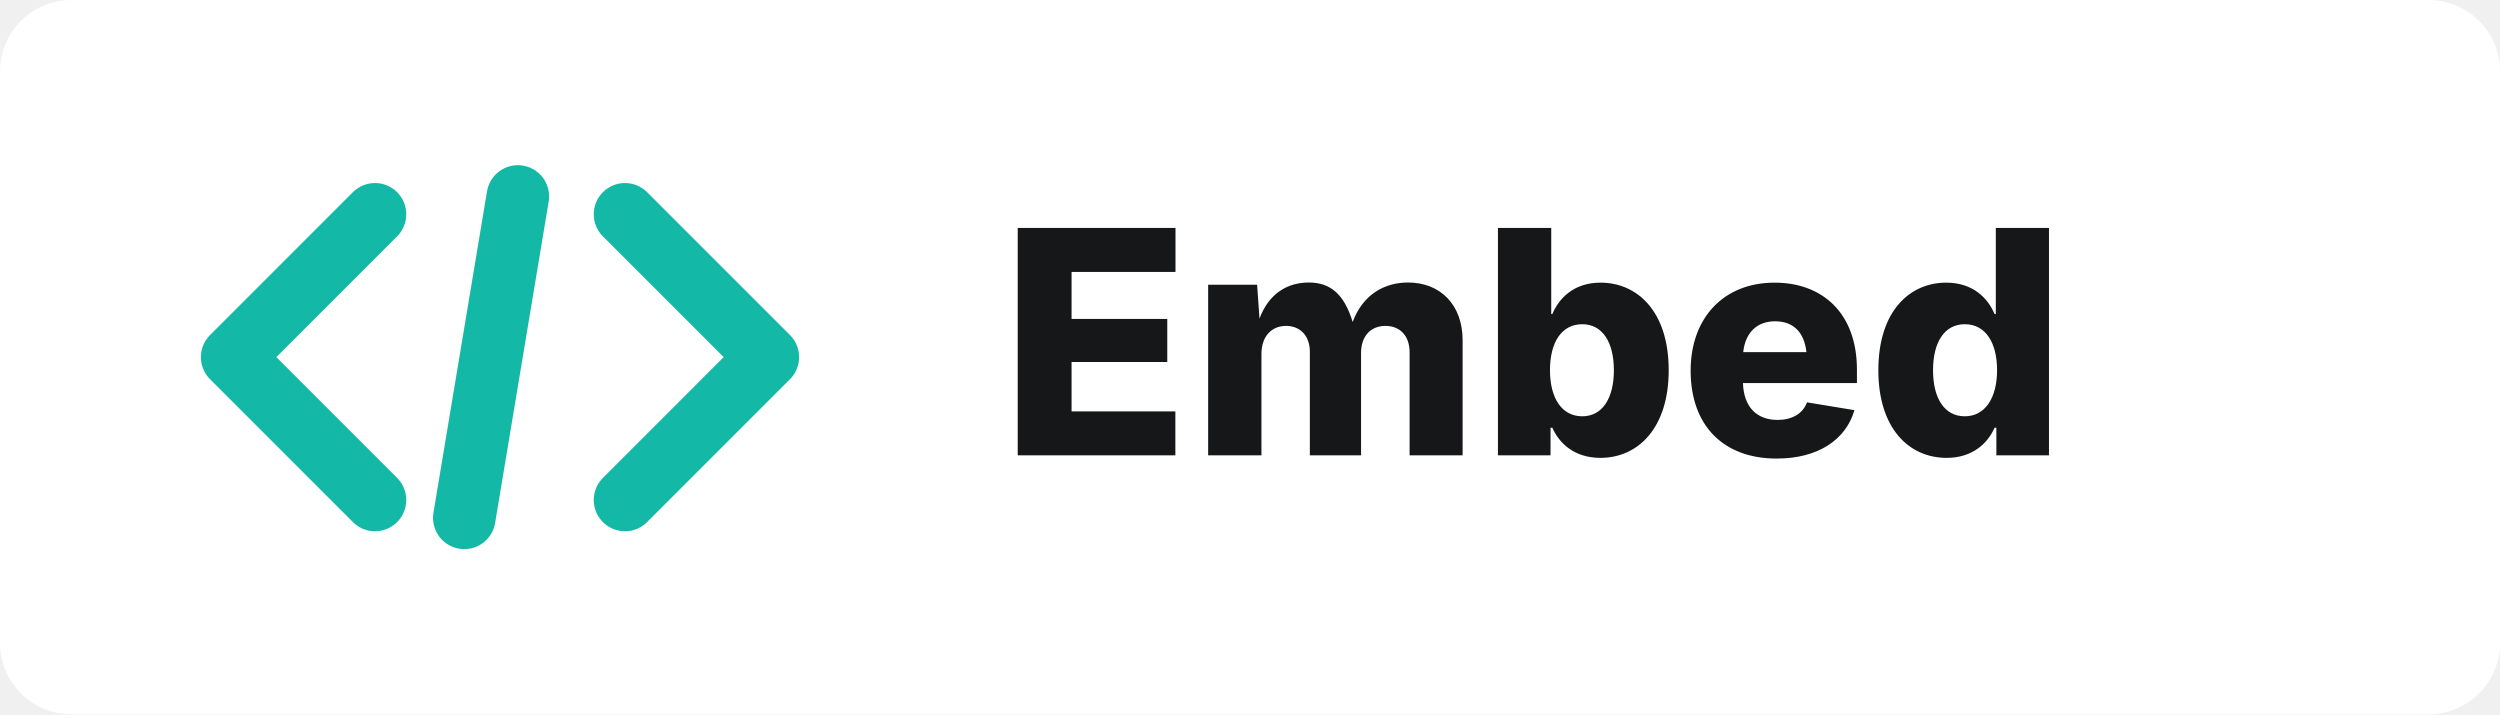
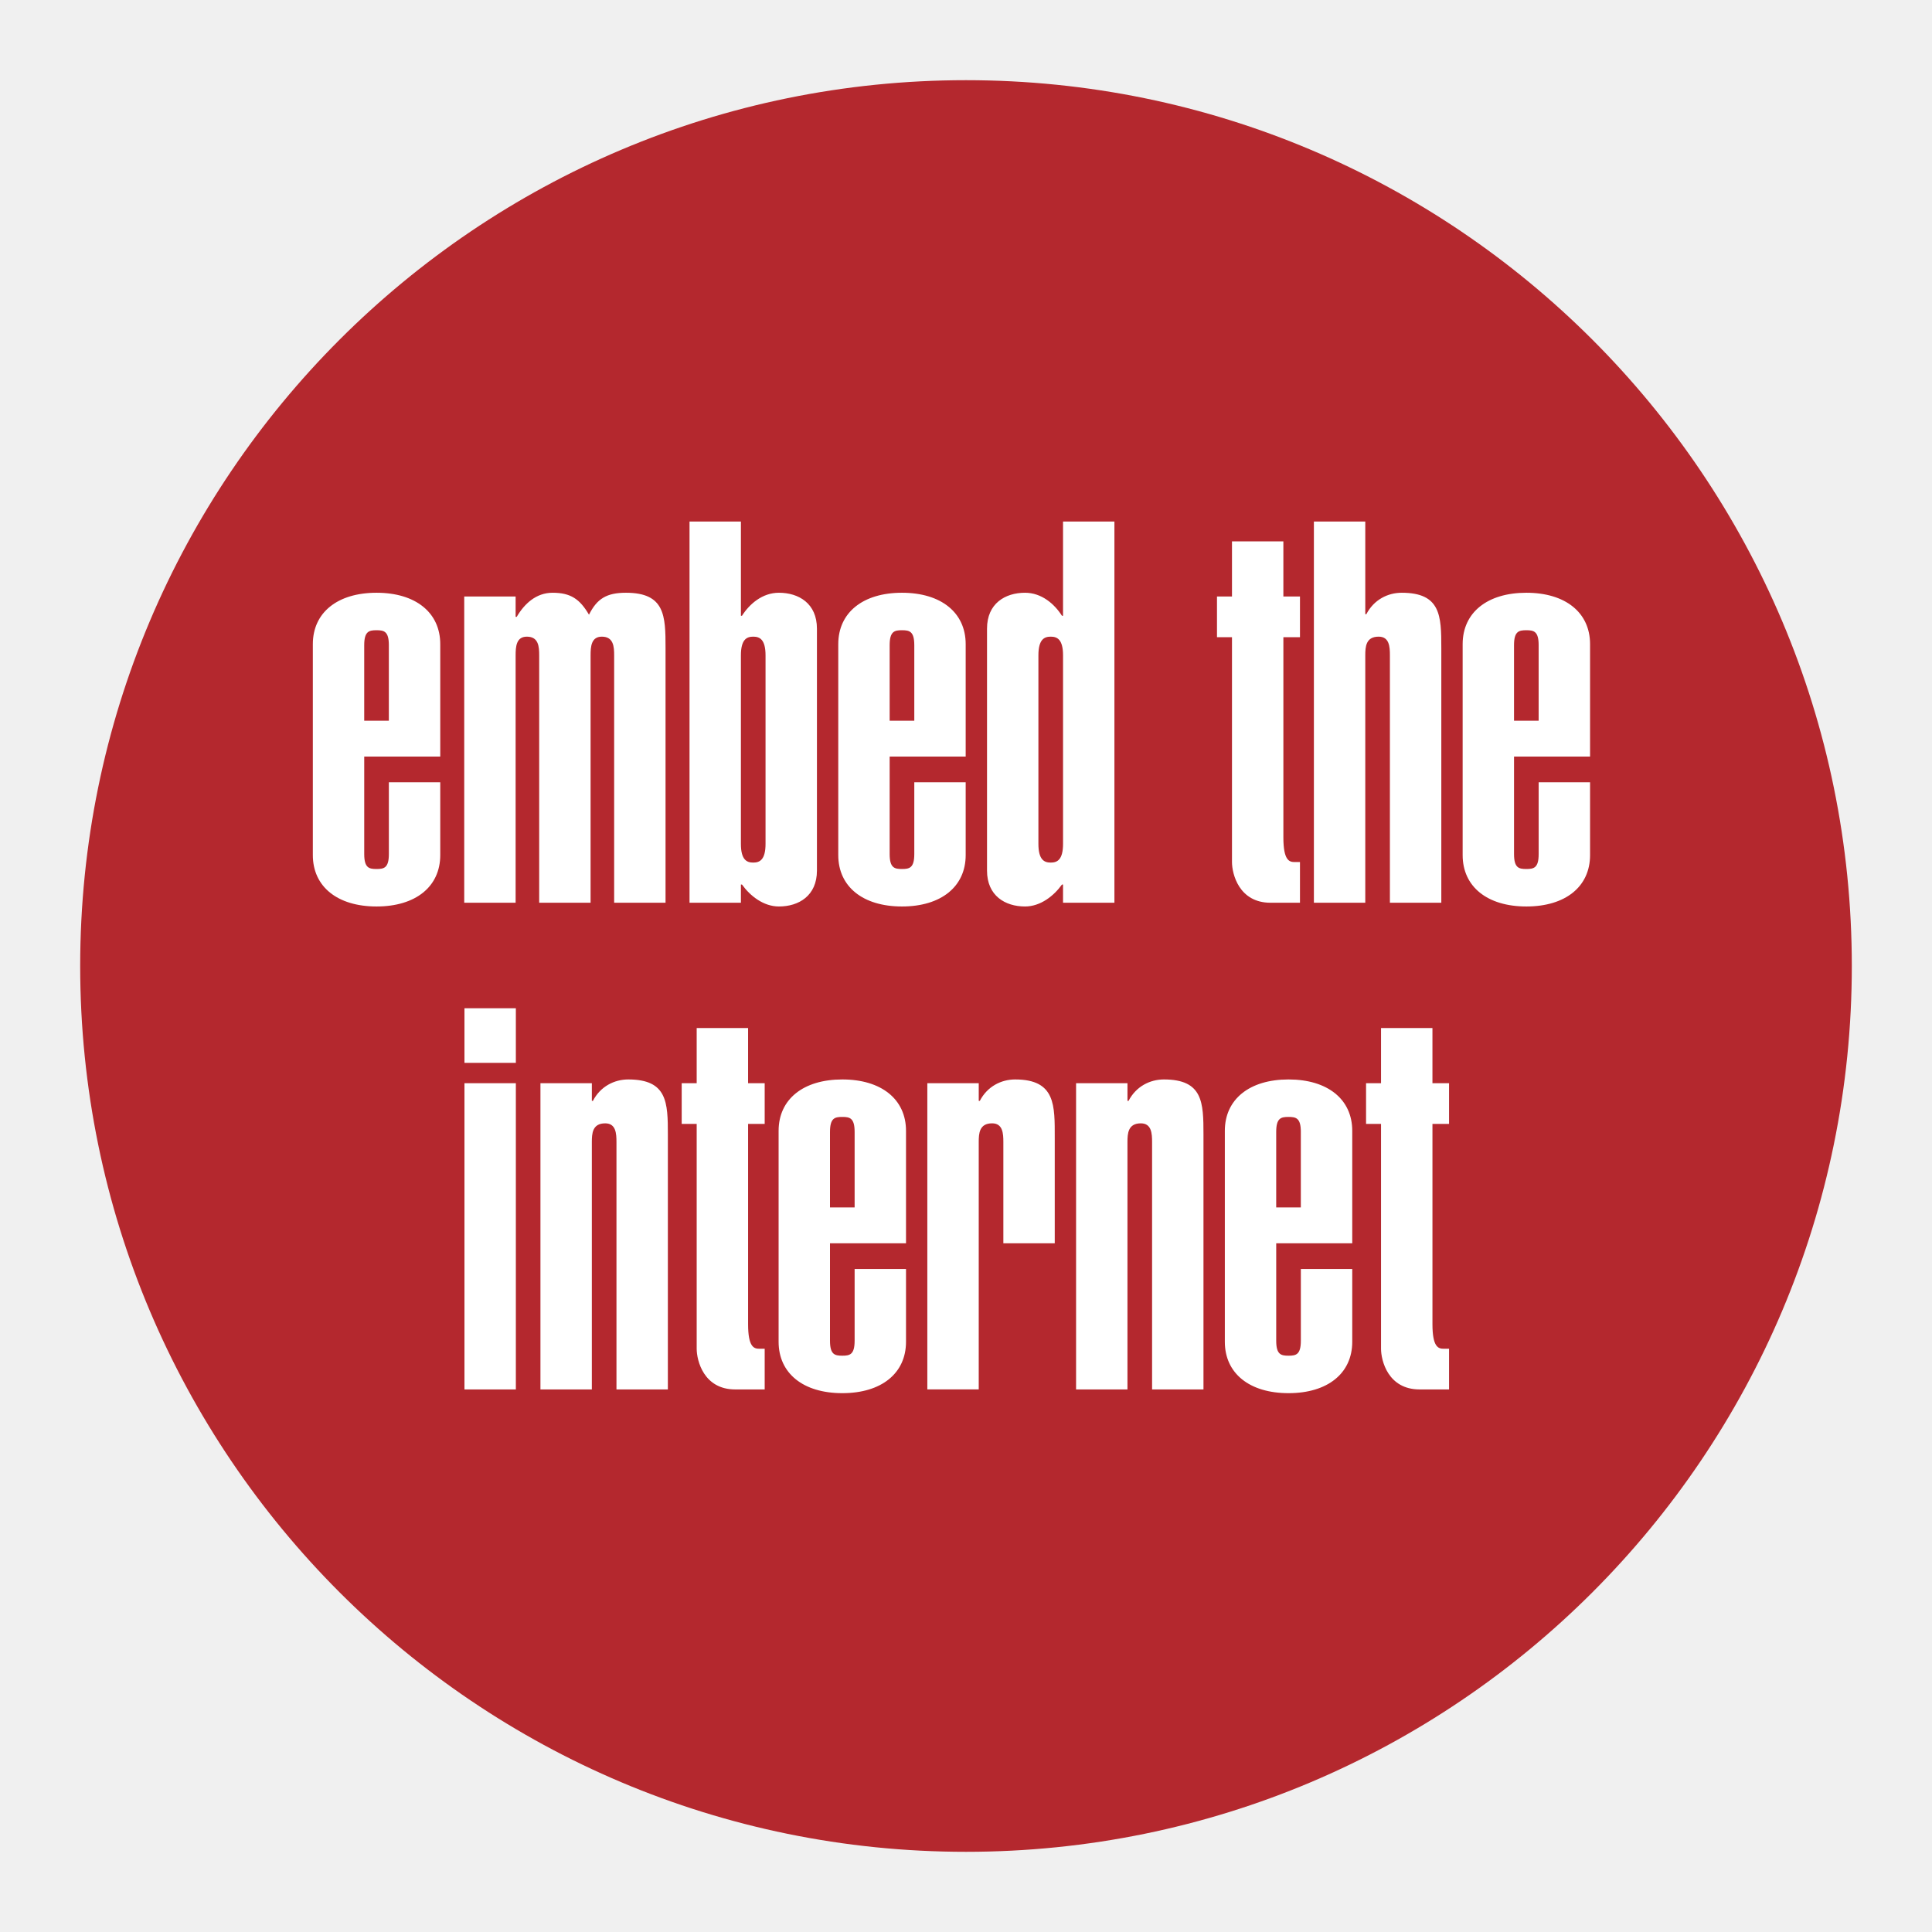
- <svg xmlns="http://www.w3.org/2000/svg" width="280" height="80" viewBox="0 0 280 80" role="img" aria-labelledby="title">
-   <rect width="280" height="80" rx="8" fill="#ffffff" />
-   <g fill="none" stroke="#14b8a6" stroke-width="7" stroke-linecap="round" stroke-linejoin="round">
-     <path d="M42 24 26 40l16 16" />
-     <path d="M70 24 86 40 70 56" />
-     <path d="M58 22 52 58" />
+ <svg xmlns="http://www.w3.org/2000/svg" width="2500" height="2500" viewBox="0 0 192.756 192.756">
+   <g fill-rule="evenodd" clip-rule="evenodd">
+     <path fill="#fff" fill-opacity="0" d="M0 0h192.756v192.756H0V0z" />
+     <path d="M96.378 184.756c48.81 0 88.378-39.568 88.378-88.378C184.756 47.569 145.188 8 96.378 8S8 47.569 8 96.378c0 48.81 39.568 88.378 88.378 88.378z" fill="#b4282e" />
+     <path d="M43.924 78.048v7.264c0 3.152-2.458 5.128-6.356 5.128-3.899 0-6.356-1.976-6.356-5.128V64.267c0-3.151 2.457-5.128 6.356-5.128s6.356 1.977 6.356 5.128v11.217h-7.585v9.721c0 1.389.48 1.496 1.229 1.496.748 0 1.229-.107 1.229-1.496v-7.157h5.127zm-5.128-13.674c0-1.389-.481-1.496-1.229-1.496-.748 0-1.229.107-1.229 1.496v7.531h2.457v-7.531h.001zM51.446 61.543h.107c.748-1.282 1.923-2.404 3.578-2.404 1.816 0 2.725.641 3.632 2.19.801-1.602 1.763-2.19 3.686-2.19 3.899 0 3.952 2.297 3.952 5.502v25.425h-5.127V65.389c0-.855-.053-1.87-1.229-1.87-1.068 0-1.122 1.015-1.122 1.87v24.677h-5.128V65.389c0-.855-.053-1.87-1.229-1.87-1.068 0-1.122 1.015-1.122 1.87v24.677h-5.128V59.513h5.128v2.03h.002zM68.794 52.035h5.127v9.401h.107c.747-1.175 2.029-2.297 3.686-2.297 1.976 0 3.792 1.068 3.792 3.579v24.143c0 2.511-1.816 3.579-3.792 3.579-1.549 0-2.885-1.068-3.686-2.19h-.107v1.816h-5.127V52.035zm7.584 13.354c0-1.603-.587-1.87-1.229-1.87-.641 0-1.229.267-1.229 1.87V84.19c0 1.603.588 1.87 1.229 1.87.641 0 1.229-.267 1.229-1.87V65.389zM96.346 78.048v7.264c0 3.152-2.457 5.128-6.356 5.128s-6.356-1.976-6.356-5.128V64.267c0-3.151 2.457-5.128 6.356-5.128 3.9 0 6.356 1.977 6.356 5.128v11.217h-7.585v9.721c0 1.389.481 1.496 1.229 1.496.748 0 1.229-.107 1.229-1.496v-7.157h5.127zm-5.127-13.674c0-1.389-.481-1.496-1.229-1.496-.748 0-1.229.107-1.229 1.496v7.531h2.458v-7.531zM111.186 90.066h-5.127V88.25h-.107c-.801 1.122-2.137 2.19-3.686 2.19-1.977 0-3.791-1.068-3.791-3.579V62.718c0-2.511 1.814-3.579 3.791-3.579 1.656 0 2.938 1.122 3.686 2.297h.107v-9.401h5.127v38.031zm-7.584-5.876c0 1.603.588 1.87 1.229 1.87s1.229-.267 1.229-1.87V65.389c0-1.603-.588-1.87-1.229-1.87s-1.229.267-1.229 1.87V84.19zM128.043 59.513h1.656v4.06h-1.656V83.55c0 2.297.588 2.457 1.121 2.457h.535v4.06h-2.938c-3.152 0-3.846-2.885-3.846-4.06V63.573h-1.496v-4.06h1.496v-5.502h5.127v5.502h.001zM136.215 61.276h.107c.748-1.442 2.137-2.137 3.525-2.137 3.898 0 3.953 2.297 3.953 5.502v25.425h-5.129V65.389c0-.855-.053-1.87-1.121-1.87-1.281 0-1.336 1.015-1.336 1.87v24.677h-5.127V52.035h5.127v9.241h.001zM158.641 78.048v7.264c0 3.152-2.457 5.128-6.357 5.128-3.898 0-6.355-1.976-6.355-5.128V64.267c0-3.151 2.457-5.128 6.355-5.128 3.9 0 6.357 1.977 6.357 5.128v11.217h-7.586v9.721c0 1.389.48 1.496 1.229 1.496s1.229-.107 1.229-1.496v-7.157h5.128zm-5.129-13.674c0-1.389-.48-1.496-1.229-1.496s-1.229.107-1.229 1.496v7.531h2.457v-7.531h.001zM46.339 138.623V108.07h5.128v30.553h-5.128zm5.128-32.582h-5.128v-5.449h5.128v5.449zM53.921 108.07h5.128v1.764h.106c.748-1.443 2.137-2.137 3.525-2.137 3.899 0 3.953 2.297 3.953 5.5v25.426h-5.128v-24.678c0-.854-.053-1.869-1.122-1.869-1.282 0-1.335 1.016-1.335 1.869v24.678H53.92V108.07h.001zM74.637 108.07h1.656v4.061h-1.656v19.977c0 2.297.587 2.457 1.122 2.457h.534v4.059h-2.938c-3.151 0-3.846-2.885-3.846-4.059v-22.434h-1.496v-4.061h1.496v-5.502h5.127v5.502h.001zM90.393 126.605v7.264c0 3.152-2.457 5.127-6.356 5.127s-6.355-1.975-6.355-5.127v-21.045c0-3.15 2.457-5.127 6.355-5.127 3.899 0 6.356 1.977 6.356 5.127v11.217h-7.585v9.721c0 1.391.481 1.496 1.229 1.496.748 0 1.229-.105 1.229-1.496v-7.156h5.127v-.001zm-5.127-13.673c0-1.389-.481-1.496-1.229-1.496-.747 0-1.229.107-1.229 1.496v7.531h2.458v-7.531zM92.521 108.07h5.128v1.764h.107c.748-1.443 2.137-2.137 3.525-2.137 4.059 0 3.951 2.617 3.951 5.822v10.521h-5.127v-10.096c0-.854-.053-1.869-1.121-1.869-1.283 0-1.336 1.016-1.336 1.869v24.678H92.52V108.07h.001zM107.361 108.07h5.127v1.764h.107c.748-1.443 2.137-2.137 3.525-2.137 3.898 0 3.951 2.297 3.951 5.5v25.426h-5.127v-24.678c0-.854-.053-1.869-1.121-1.869-1.283 0-1.336 1.016-1.336 1.869v24.678h-5.127V108.07h.001zM134.914 126.605v7.264c0 3.152-2.459 5.127-6.357 5.127s-6.355-1.975-6.355-5.127v-21.045c0-3.15 2.457-5.127 6.355-5.127s6.357 1.977 6.357 5.127v11.217h-7.586v9.721c0 1.391.48 1.496 1.229 1.496s1.229-.105 1.229-1.496v-7.156h5.128v-.001zm-5.129-13.673c0-1.389-.48-1.496-1.229-1.496s-1.229.107-1.229 1.496v7.531h2.457v-7.531h.001zM142.916 108.07h1.656v4.061h-1.656v19.977c0 2.297.588 2.457 1.121 2.457h.535v4.059h-2.938c-3.152 0-3.848-2.885-3.848-4.059v-22.434h-1.494v-4.061h1.494v-5.502h5.129v5.502h.001z" fill="#fff" />
  </g>
-   <text x="112" y="51" fill="#151719" font-family="Inter, Arial, sans-serif" font-size="35" font-weight="800" letter-spacing="0">Embed</text>
</svg>
